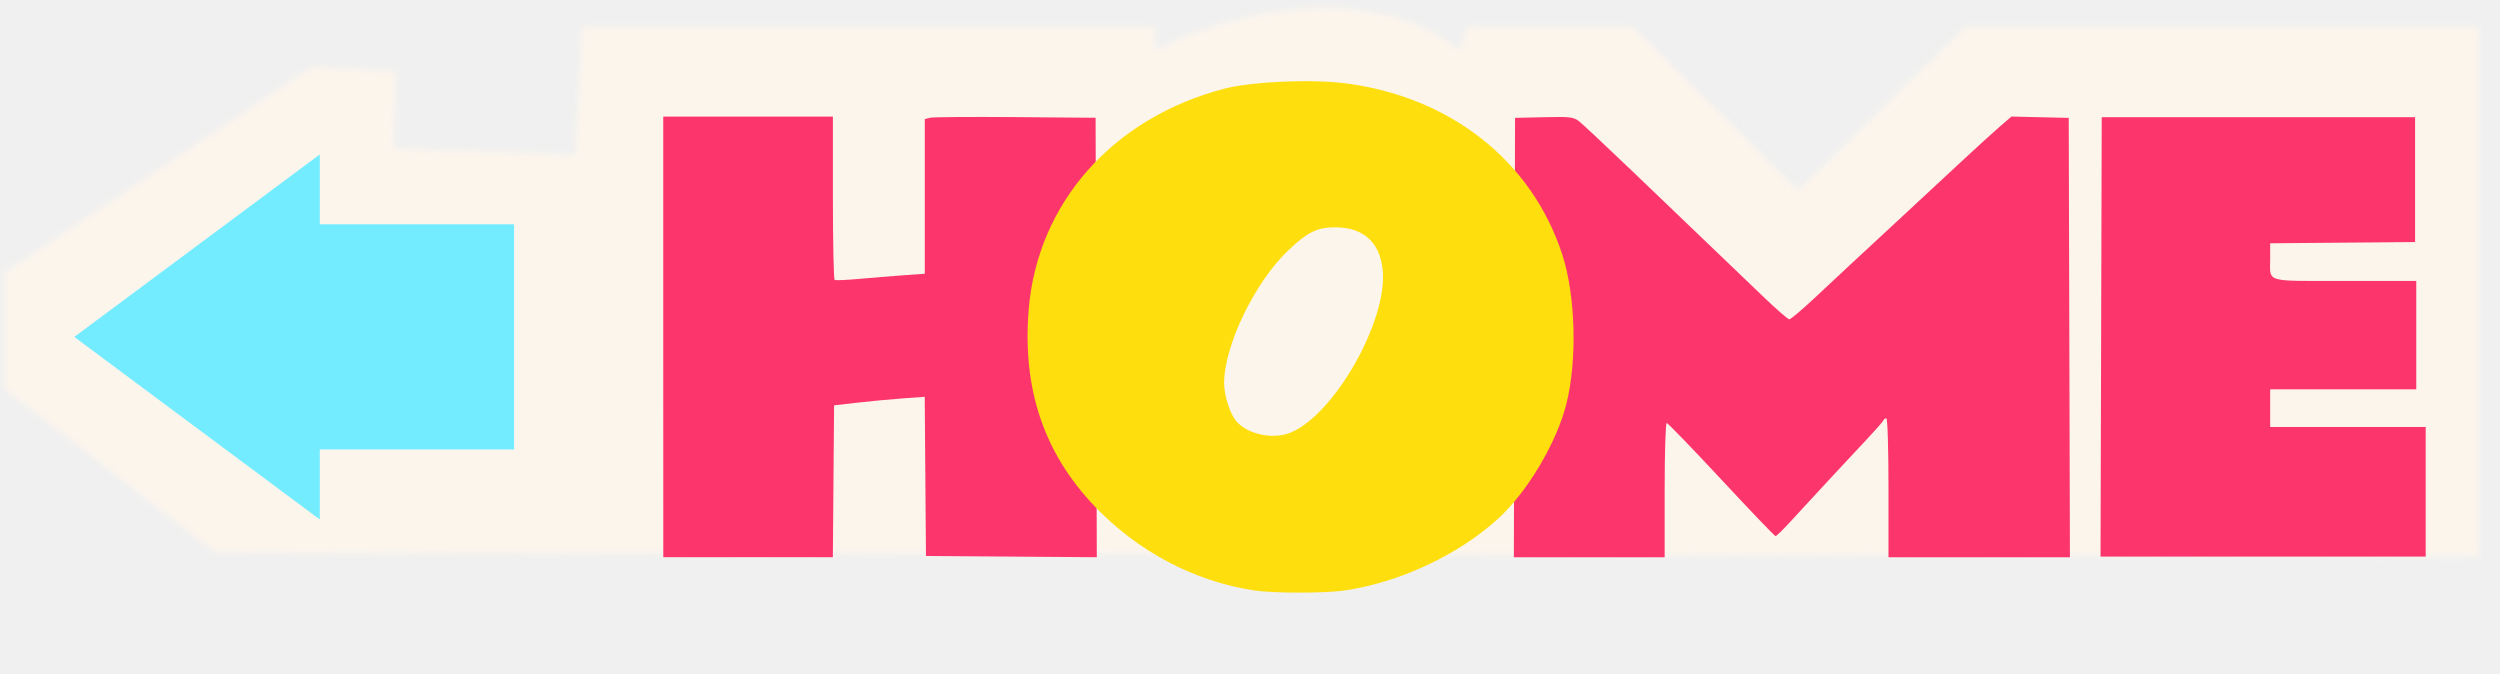
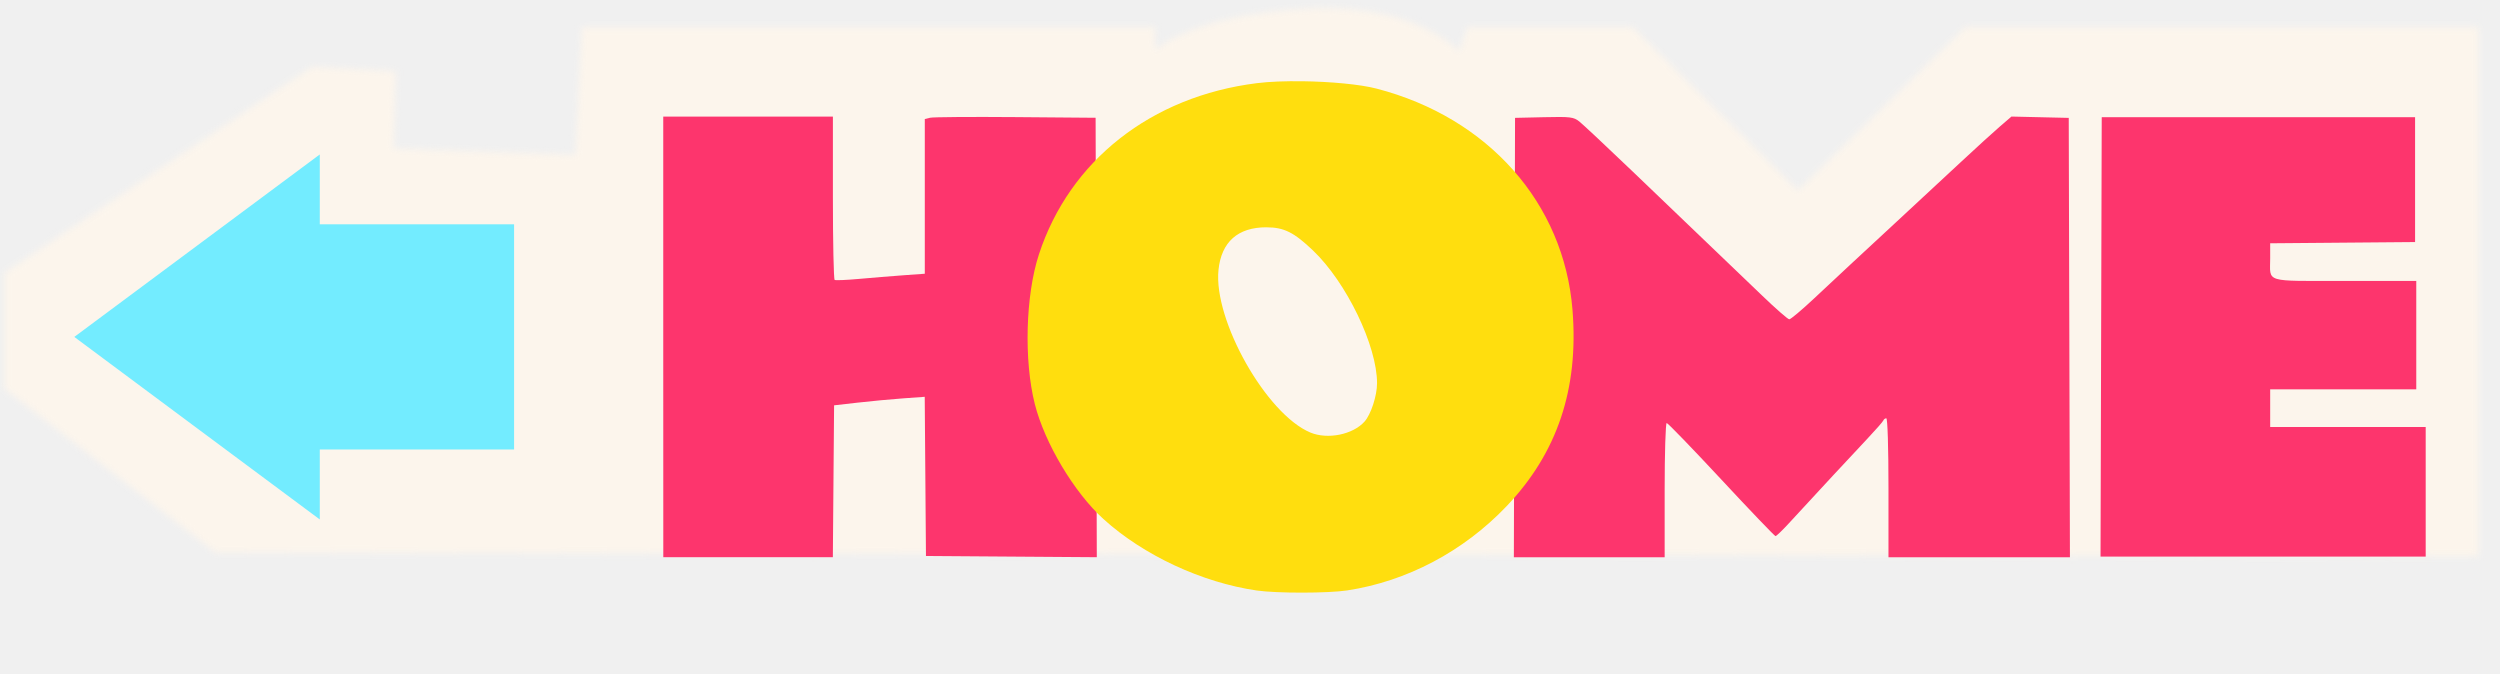
<svg xmlns="http://www.w3.org/2000/svg" width="397" height="107" viewBox="0 0 105.04 28.31" version="1.1" id="svg1" xml:space="preserve">
  <defs id="defs1">
    <filter style="color-interpolation-filters:sRGB" id="filter72" x="-0.377" y="-0.606" width="1.753" height="2.213">
      <feGaussianBlur stdDeviation="2 2" result="fbSourceGraphic" id="feGaussianBlur72" />
      <feColorMatrix result="fbSourceGraphicAlpha" in="fbSourceGraphic" values="0 0 0 -1 0 0 0 0 -1 0 0 0 0 -1 0 0 0 0 1 0" id="feColorMatrix72" />
      <feGaussianBlur id="feGaussianBlur73" stdDeviation="0.01 0.01" result="blur" in="fbSourceGraphic" />
    </filter>
    <filter style="color-interpolation-filters:sRGB" id="filter13" x="-0.003" y="-0.013" width="1.006" height="1.027">
      <feGaussianBlur stdDeviation="0.129" id="feGaussianBlur13" />
    </filter>
  </defs>
  <g id="layer1">
-     <path id="path13" style="opacity:1;fill:#fcf5ec;fill-opacity:1;stroke:#ffffff;stroke-width:0;stroke-linecap:round;filter:url(#filter13)" d="M 55.532,0.355 C 53.212,0.381 50.692,1.002 48.545,2.115 L 48.515,1.143 H 24.449 L 24.185,6.508 16.533,6.244 16.621,2.99 13.104,2.814 0.176,11.479 v 4.836 L 9.058,23.217 104.131,23.368 V 1.143 H 82.58 l -7.035,6.86 -6.948,-6.86 -6.947,0 -0.331,1.019 C 59.973,0.897 57.852,0.329 55.532,0.355 Z" />
+     <path id="path13" style="opacity:1;fill:#fcf5ec;fill-opacity:1;stroke:#ffffff;stroke-width:0;stroke-linecap:round;filter:url(#filter13)" d="M 55.532,0.355 C 53.212,0.381 49.9,0.914 48.545,2.115 L 48.515,1.143 H 24.449 L 24.185,6.508 16.533,6.244 16.621,2.99 13.104,2.814 0.176,11.479 v 4.836 L 9.058,23.217 104.131,23.368 V 1.143 H 82.58 L 75.544,8.003 68.596,1.143 H 61.649 L 61.318,2.162 C 59.973,0.897 57.852,0.329 55.532,0.355 Z" />
    <path style="fill:#fd356d;fill-opacity:1;stroke-width:1" d="m -51.796,24.139 c -0.161,-0.027 -0.683,-0.107 -1.16,-0.178 -0.477,-0.07 -1.124,-0.204 -1.437,-0.297 l -0.57,-0.169 v -2.413 -2.413 l 0.301,0.076 c 0.597,0.15 2.005,0.295 2.9,0.298 1.105,0.004 1.583,-0.176 2.034,-0.767 0.29,-0.381 0.337,-0.544 0.329,-1.156 -0.009,-0.691 -0.116,-0.93 -3.538,-7.87 -1.941,-3.936 -3.491,-7.197 -3.445,-7.246 0.046,-0.049 1.866,-0.076 4.045,-0.059 l 3.96,0.031 1.424,3.197 c 0.805,1.807 1.49,3.197 1.576,3.197 0.084,0 0.152,-0.051 0.152,-0.112 0,-0.098 2.075,-5.151 2.471,-6.018 l 0.148,-0.323 h 3.481 c 1.915,0 3.511,0.029 3.547,0.065 0.036,0.036 -0.144,0.577 -0.4,1.203 -0.256,0.625 -1.645,4.067 -3.086,7.649 -3.128,7.773 -3.395,8.398 -4.116,9.61 -1.021,1.717 -2.263,2.849 -3.746,3.416 -0.615,0.235 -0.95,0.273 -2.64,0.299 -1.065,0.017 -2.068,0.008 -2.229,-0.019 z" id="path7" />
    <g id="g13" transform="translate(-7.75593)">
      <g id="g3" transform="matrix(1.101821,0,0,1.163477,3.487029,5.568122)" style="fill:#73ecff;fill-opacity:1;stroke-width:0.281">
        <path style="fill:#73ecff;fill-opacity:1;stroke:#fff7f7;stroke-width:0" id="path1" d="m 12.213,7.5 -5.034,2.906 -5.034,2.906 0,-5.813 0,-5.813 5.034,2.906 z" transform="matrix(-0.9297662,0,0,-1.133813,18.06283,15.88457)" />
        <rect style="fill:#73ecff;fill-opacity:1;stroke:#fff7f7;stroke-width:0" id="rect1" width="8.274" height="8.132" x="15.204" y="3.314" ry="0" />
      </g>
      <g id="g12" transform="translate(0,-2.990116)">
        <path style="fill:#fd356d;fill-opacity:1;stroke-width:1" d="m 96.037,17.145 0.025,-9.231 h 6.583 6.583 v 2.623 2.623 l -3.044,0.026 -3.044,0.026 v 0.634 c 0,1.036 -0.295,0.947 3.129,0.947 h 3.009 v 2.277 2.277 h -3.069 -3.069 v 0.792 0.792 h 3.267 3.267 v 2.722 2.722 h -6.831 -6.831 z" id="path12" />
        <path style="fill:#fd356d;fill-opacity:1;stroke-width:1" d="m 71.387,17.173 0.025,-9.231 1.218,-0.028 c 1.107,-0.025 1.242,-0.009 1.479,0.178 0.144,0.113 1.155,1.061 2.247,2.106 3.933,3.764 4.381,4.193 5.419,5.193 0.579,0.558 1.101,1.015 1.159,1.015 0.059,0 0.519,-0.386 1.024,-0.859 1.216,-1.139 1.728,-1.615 3.491,-3.247 0.817,-0.756 2.019,-1.873 2.673,-2.482 0.653,-0.609 1.404,-1.292 1.668,-1.519 l 0.48,-0.412 1.203,0.028 1.203,0.028 0.025,9.231 0.025,9.231 h -3.812 -3.812 v -2.92 c 0,-1.704 -0.038,-2.92 -0.091,-2.92 -0.05,0 -0.106,0.041 -0.124,0.09 -0.018,0.05 -0.323,0.397 -0.676,0.772 -0.588,0.622 -2.116,2.269 -3.311,3.568 -0.263,0.286 -0.508,0.52 -0.544,0.52 -0.036,0 -1.061,-1.069 -2.276,-2.376 -1.216,-1.307 -2.249,-2.376 -2.296,-2.376 -0.047,0 -0.086,1.27 -0.086,2.821 v 2.821 h -3.168 -3.168 z" id="path11" />
        <path style="fill:#fd356d;fill-opacity:1;stroke-width:1" d="M 35.623,17.144 V 7.888 h 3.564 3.564 V 11.298 c 0,1.875 0.033,3.429 0.074,3.453 0.041,0.024 0.497,0.005 1.015,-0.042 0.517,-0.047 1.352,-0.115 1.856,-0.152 l 0.916,-0.066 V 11.241 7.991 l 0.223,-0.054 c 0.123,-0.03 1.737,-0.042 3.588,-0.027 l 3.366,0.028 0.025,9.232 0.025,9.232 -3.589,-0.026 -3.589,-0.026 -0.026,-3.344 -0.026,-3.344 -0.914,0.066 c -0.503,0.036 -1.36,0.117 -1.904,0.179 l -0.99,0.113 -0.026,3.19 -0.026,3.19 h -3.562 -3.562 z" id="path10" />
-         <path id="path8" style="fill:#ffde0e;fill-opacity:1;stroke-width:1" d="m 62.325,6.403 c -1.178,0.016 -2.424,0.129 -3.118,0.31 -4.692,1.22 -7.87,4.809 -8.231,9.294 -0.267,3.319 0.636,6.011 2.768,8.25 1.814,1.904 4.192,3.16 6.706,3.541 0.798,0.121 2.96,0.123 3.788,0.003 2.304,-0.333 4.77,-1.482 6.447,-3.004 1.231,-1.117 2.47,-3.194 2.883,-4.833 0.463,-1.839 0.388,-4.568 -0.172,-6.282 C 72.109,9.736 68.677,7.039 64.238,6.484 63.714,6.418 63.032,6.393 62.325,6.403 Z m 1.512,6.137 c 1.199,-10e-4 1.892,0.615 2.013,1.789 0.218,2.114 -2.011,6.061 -3.86,6.834 -0.726,0.303 -1.79,0.087 -2.278,-0.462 -0.269,-0.303 -0.524,-1.086 -0.524,-1.609 0,-1.574 1.284,-4.236 2.69,-5.577 0.802,-0.765 1.221,-0.974 1.959,-0.974 z" />
+         <path id="path8" style="fill:#ffde0e;fill-opacity:1;stroke-width:1" d="m 62.477,6.403 c 1.178,0.016 2.424,0.129 3.118,0.31 4.692,1.22 7.87,4.809 8.231,9.294 0.267,3.319 -0.636,6.011 -2.768,8.25 -1.814,1.904 -4.192,3.16 -6.706,3.541 -0.798,0.121 -2.96,0.123 -3.788,0.003 -2.304,-0.333 -4.77,-1.482 -6.447,-3.004 -1.231,-1.117 -2.47,-3.194 -2.883,-4.833 -0.463,-1.839 -0.388,-4.568 0.172,-6.282 1.288,-3.946 4.72,-6.643 9.159,-7.198 0.524,-0.066 1.206,-0.09 1.913,-0.08 z m -1.512,6.137 c -1.199,-10e-4 -1.892,0.615 -2.013,1.789 -0.218,2.114 2.011,6.061 3.86,6.834 0.726,0.303 1.79,0.087 2.278,-0.462 0.269,-0.303 0.524,-1.086 0.524,-1.609 0,-1.574 -1.284,-4.236 -2.69,-5.577 -0.802,-0.765 -1.221,-0.974 -1.959,-0.974 z" />
      </g>
    </g>
    <text xml:space="preserve" style="font-size:3.175px;font-family:Constantia;-inkscape-font-specification:Constantia;opacity:1;fill:#fcf5ed;fill-opacity:1;stroke:#ffffff;stroke-width:0;stroke-linecap:round" x="29.11" y="33.859" id="text13">
-       <tspan id="tspan13" style="fill:#fcf5ed;fill-opacity:1;stroke-width:0" x="29.11" y="33.859">252, 245, 236</tspan>
+       <tspan id="tspan13" style="stroke-width:0;fill:#fcf5ed;fill-opacity:1" x="29.11" y="33.859">252, 245, 236</tspan>
    </text>
  </g>
</svg>
